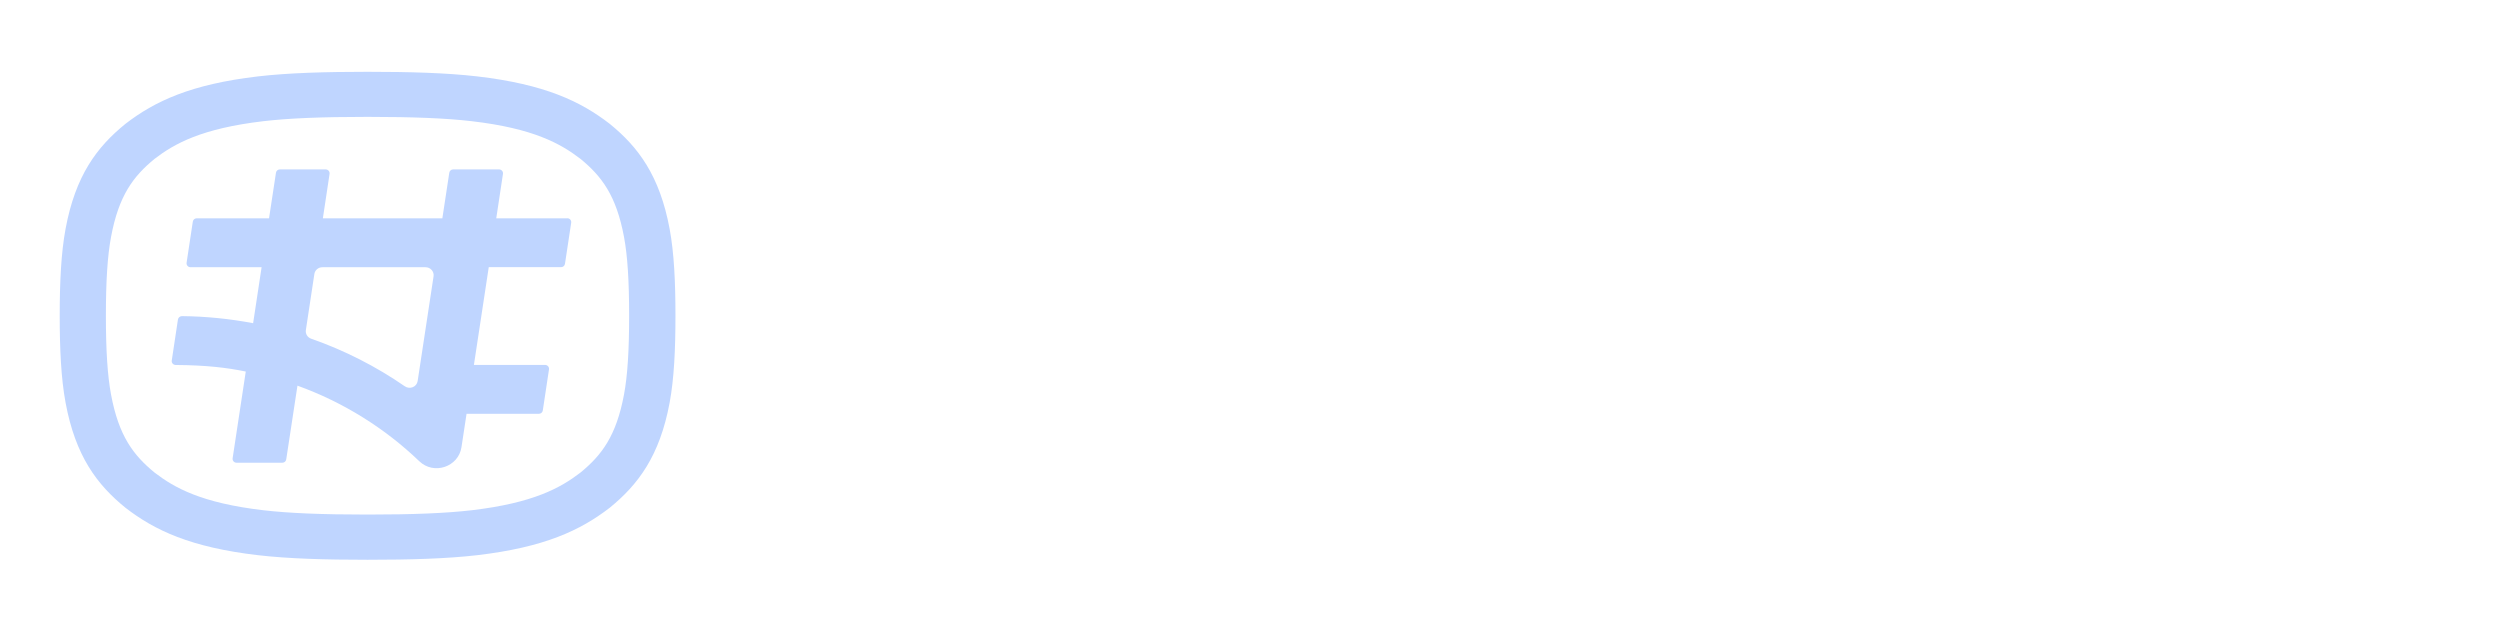
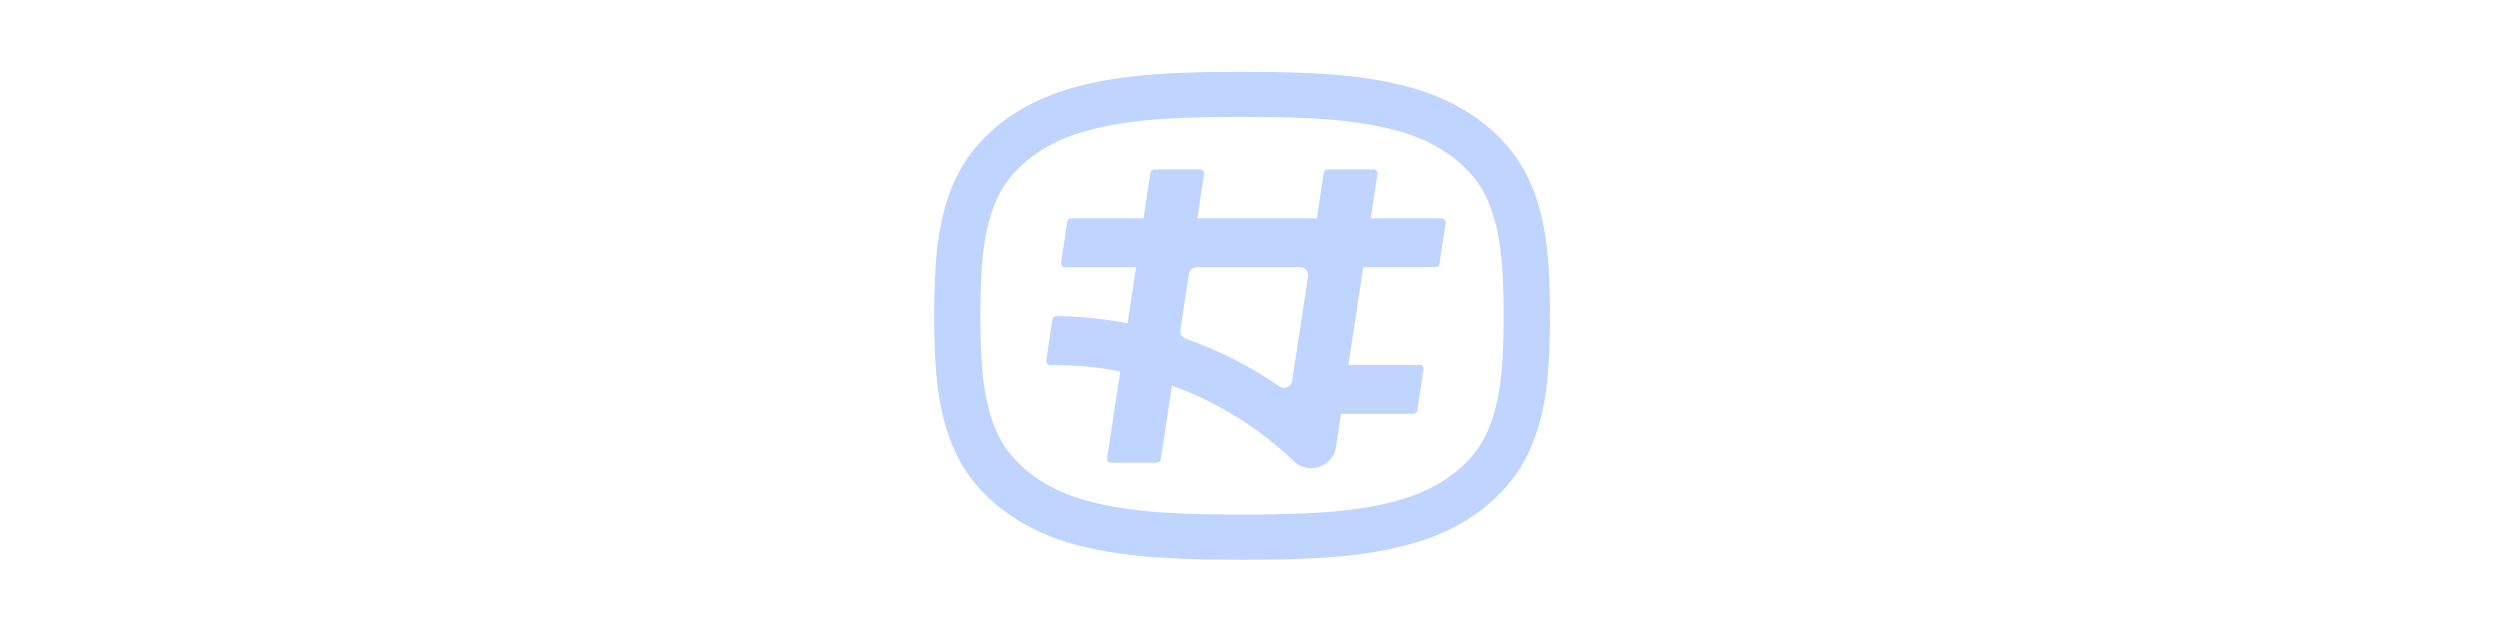
- <svg xmlns="http://www.w3.org/2000/svg" class="icon-svg icon-app-logo" width="190" height="48" viewBox="0 0 98 26" fill="#BFD5FF">
+ <svg xmlns="http://www.w3.org/2000/svg" class="icon-svg icon-app-logo" width="190" height="48" viewBox="0 0 26 26" fill="#BFD5FF">
  <path d="M20.9 8.987H17.971L18.247 7.158C18.262 7.06 18.185 6.974 18.085 6.974H16.199C16.116 6.974 16.049 7.031 16.037 7.112L15.752 8.987H10.833L11.109 7.158C11.124 7.06 11.047 6.974 10.947 6.974H9.064C8.981 6.974 8.914 7.031 8.902 7.112L8.617 8.987H5.64C5.558 8.987 5.49 9.045 5.479 9.125L5.223 10.816C5.208 10.914 5.285 11.001 5.384 11.001H8.311L7.962 13.305C7.012 13.126 6.034 13.023 5.032 13.014C4.95 13.014 4.879 13.075 4.867 13.152L4.612 14.844C4.597 14.938 4.676 15.025 4.773 15.025C6.037 15.033 6.889 15.137 7.659 15.295L7.118 18.865C7.104 18.963 7.18 19.049 7.28 19.049H9.164C9.246 19.049 9.313 18.991 9.325 18.911L9.787 15.876C11.682 16.561 13.389 17.631 14.803 18.988C15.402 19.564 16.416 19.221 16.539 18.41L16.613 17.924L16.748 17.035H19.725C19.807 17.035 19.875 16.978 19.887 16.897L20.142 15.206C20.157 15.108 20.081 15.022 19.98 15.022H17.051L17.662 10.998H20.639C20.721 10.998 20.789 10.94 20.8 10.86L21.056 9.168C21.071 9.071 20.994 8.984 20.894 8.984L20.9 8.987ZM15.39 11.375L14.735 15.686C14.697 15.931 14.412 16.043 14.206 15.902C13.028 15.088 11.732 14.426 10.351 13.943C10.201 13.891 10.11 13.745 10.133 13.589L10.483 11.28C10.507 11.119 10.648 11.001 10.815 11.001H15.058C15.264 11.001 15.42 11.179 15.39 11.377V11.375Z" />
  <path d="M0.241 16.578C0.649 18.773 1.531 19.947 2.706 20.902C3.911 21.834 5.389 22.532 8.161 22.855C9.415 23.001 10.943 23.044 12.674 23.044C14.405 23.044 15.933 23.001 17.188 22.855C19.956 22.53 21.437 21.831 22.642 20.902C23.814 19.947 24.699 18.773 25.108 16.578C25.293 15.583 25.348 14.372 25.348 13C25.348 11.628 25.293 10.414 25.108 9.422C24.699 7.227 23.817 6.053 22.642 5.098C21.437 4.167 19.959 3.468 17.188 3.145C15.933 2.999 14.405 2.956 12.674 2.956C10.943 2.956 9.415 2.999 8.161 3.145C5.392 3.47 3.911 4.169 2.706 5.098C1.531 6.051 0.649 7.224 0.241 9.419C0.056 10.414 0 11.625 0 12.997C0 14.369 0.056 15.583 0.241 16.575V16.578ZM2.113 9.753C2.43 8.047 3.033 7.256 3.902 6.542C4.725 5.91 5.845 5.288 8.384 4.989C9.421 4.868 10.785 4.811 12.671 4.811C14.558 4.811 15.921 4.868 16.959 4.989C19.498 5.285 20.617 5.91 21.44 6.542C22.31 7.256 22.912 8.047 23.23 9.753C23.374 10.523 23.441 11.553 23.441 12.997C23.441 14.441 23.374 15.471 23.23 16.242C22.912 17.948 22.31 18.738 21.44 19.452C20.617 20.085 19.498 20.706 16.959 21.005C15.921 21.126 14.558 21.183 12.671 21.183C10.785 21.183 9.421 21.126 8.384 21.005C5.845 20.709 4.725 20.085 3.902 19.452C3.033 18.738 2.43 17.948 2.113 16.242C1.969 15.471 1.901 14.441 1.901 12.997C1.901 11.553 1.969 10.523 2.113 9.753Z" />
</svg>
